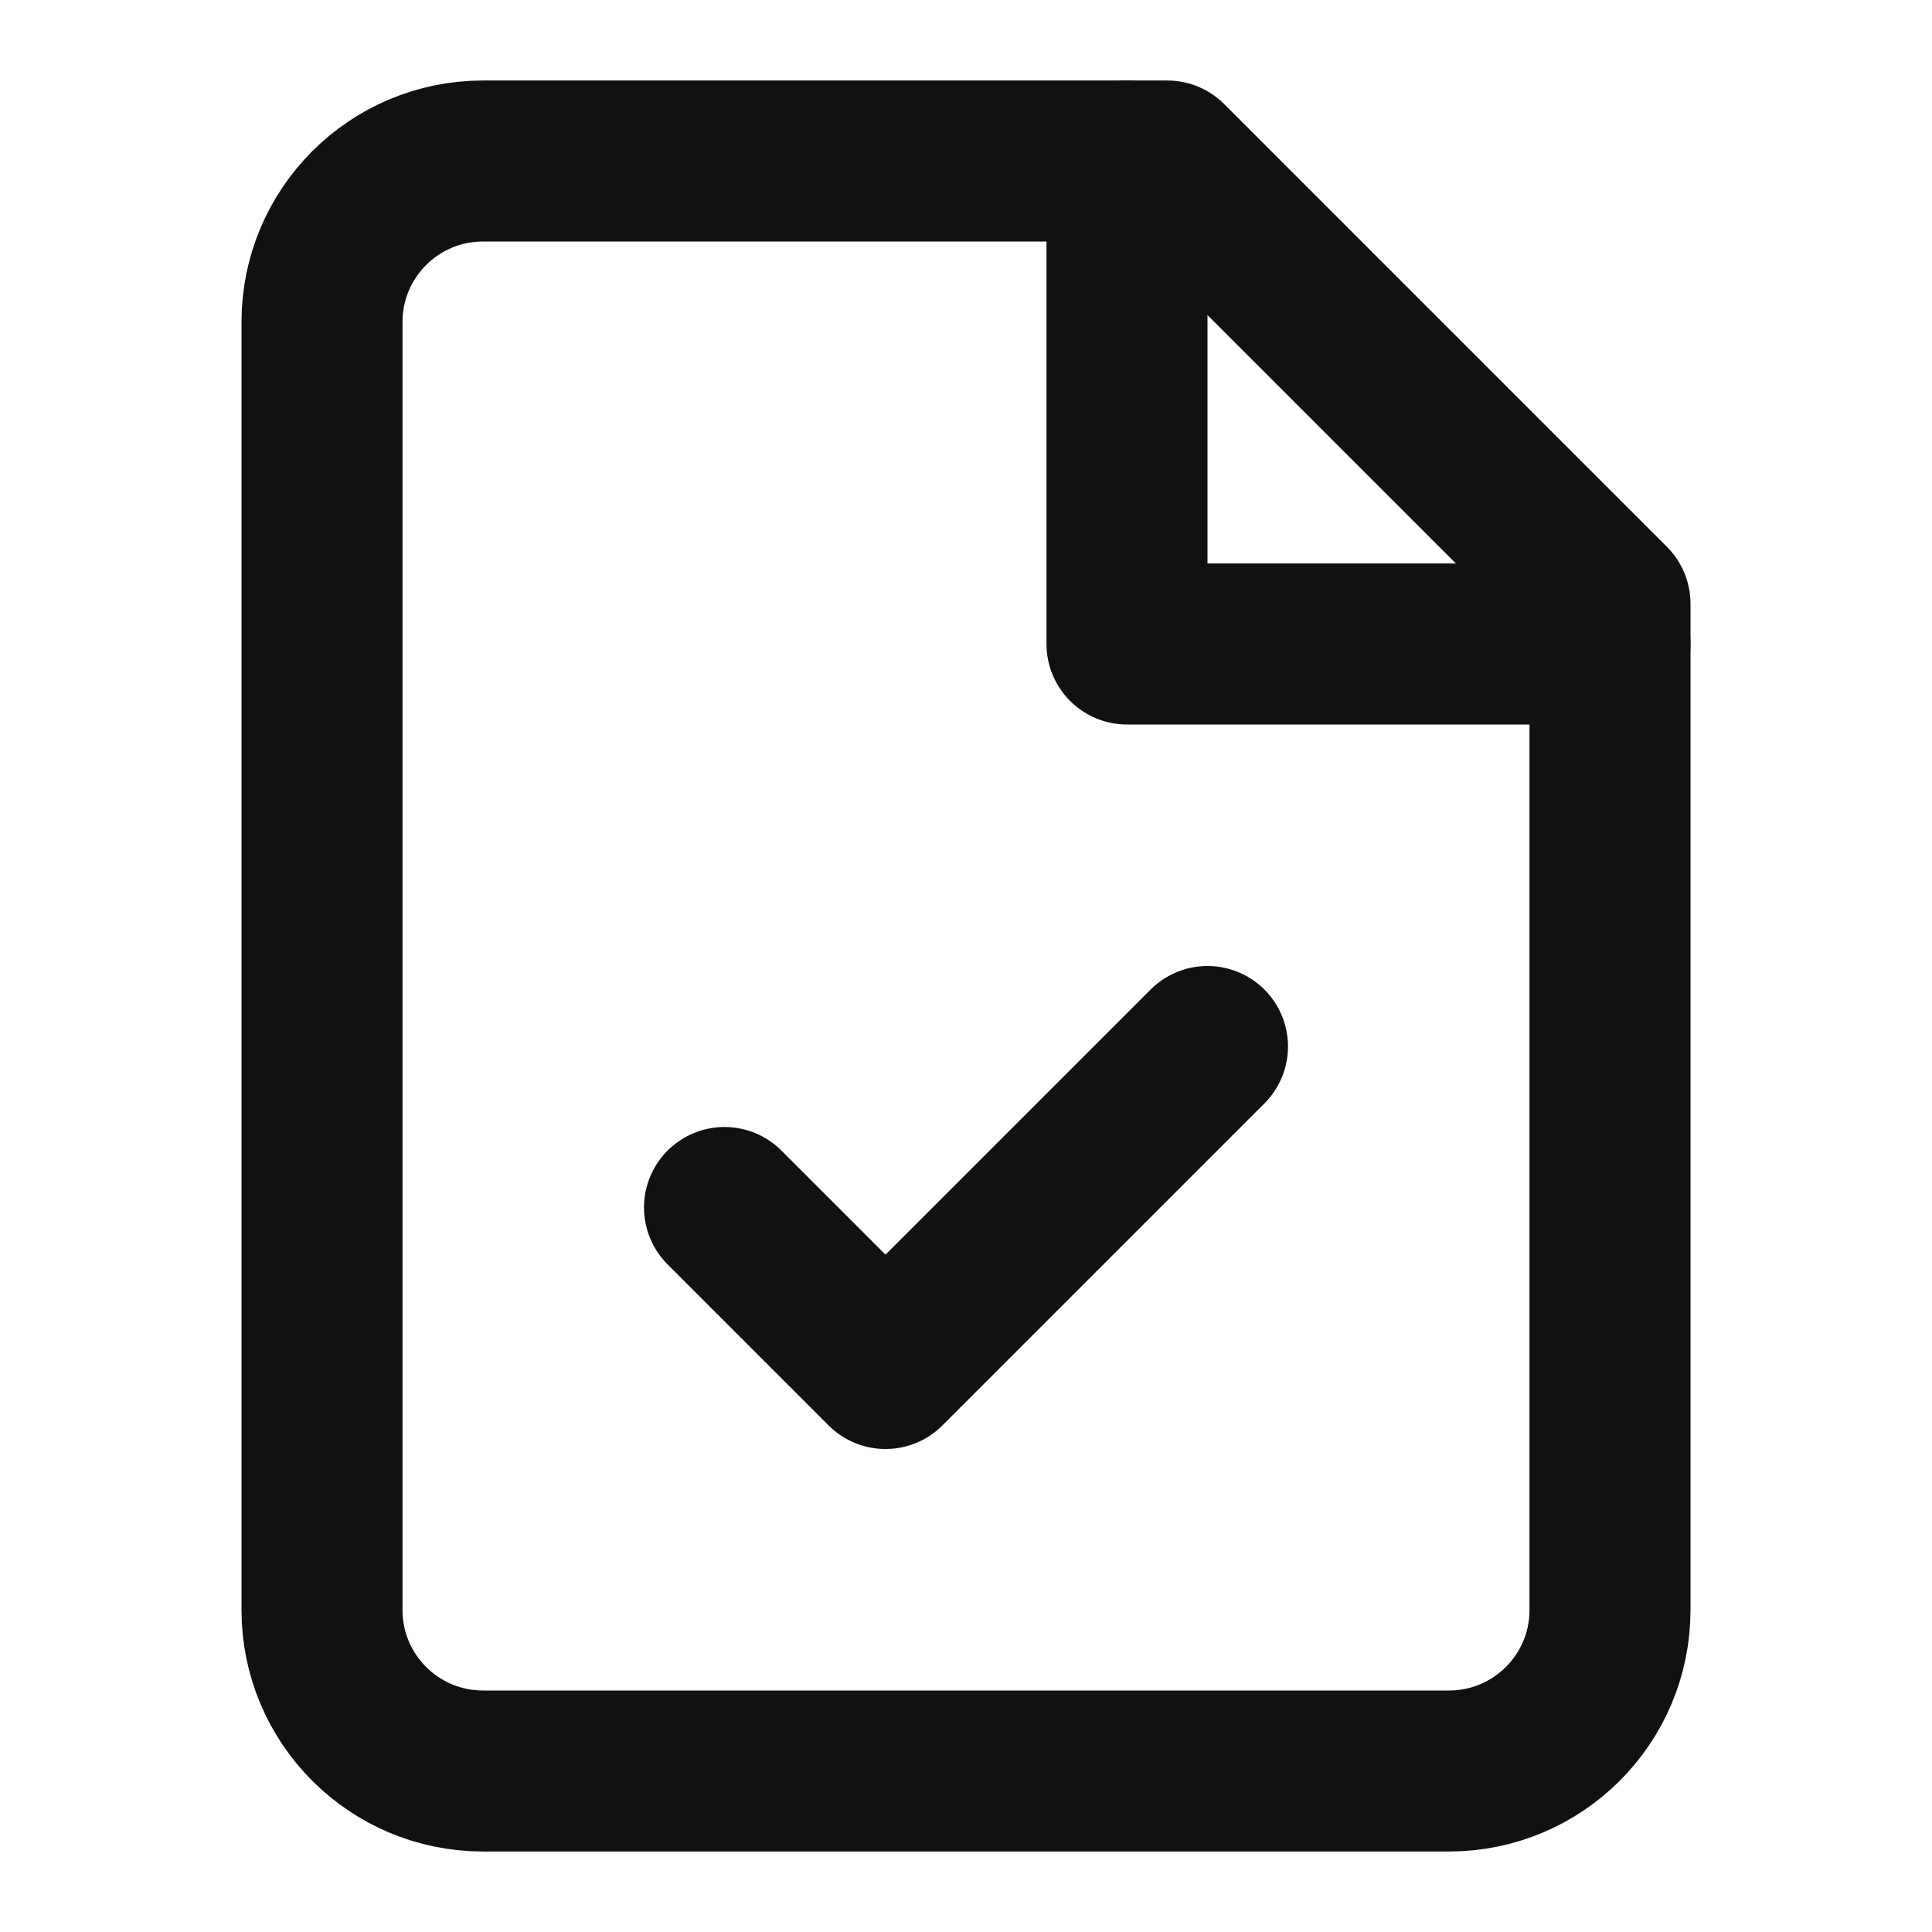
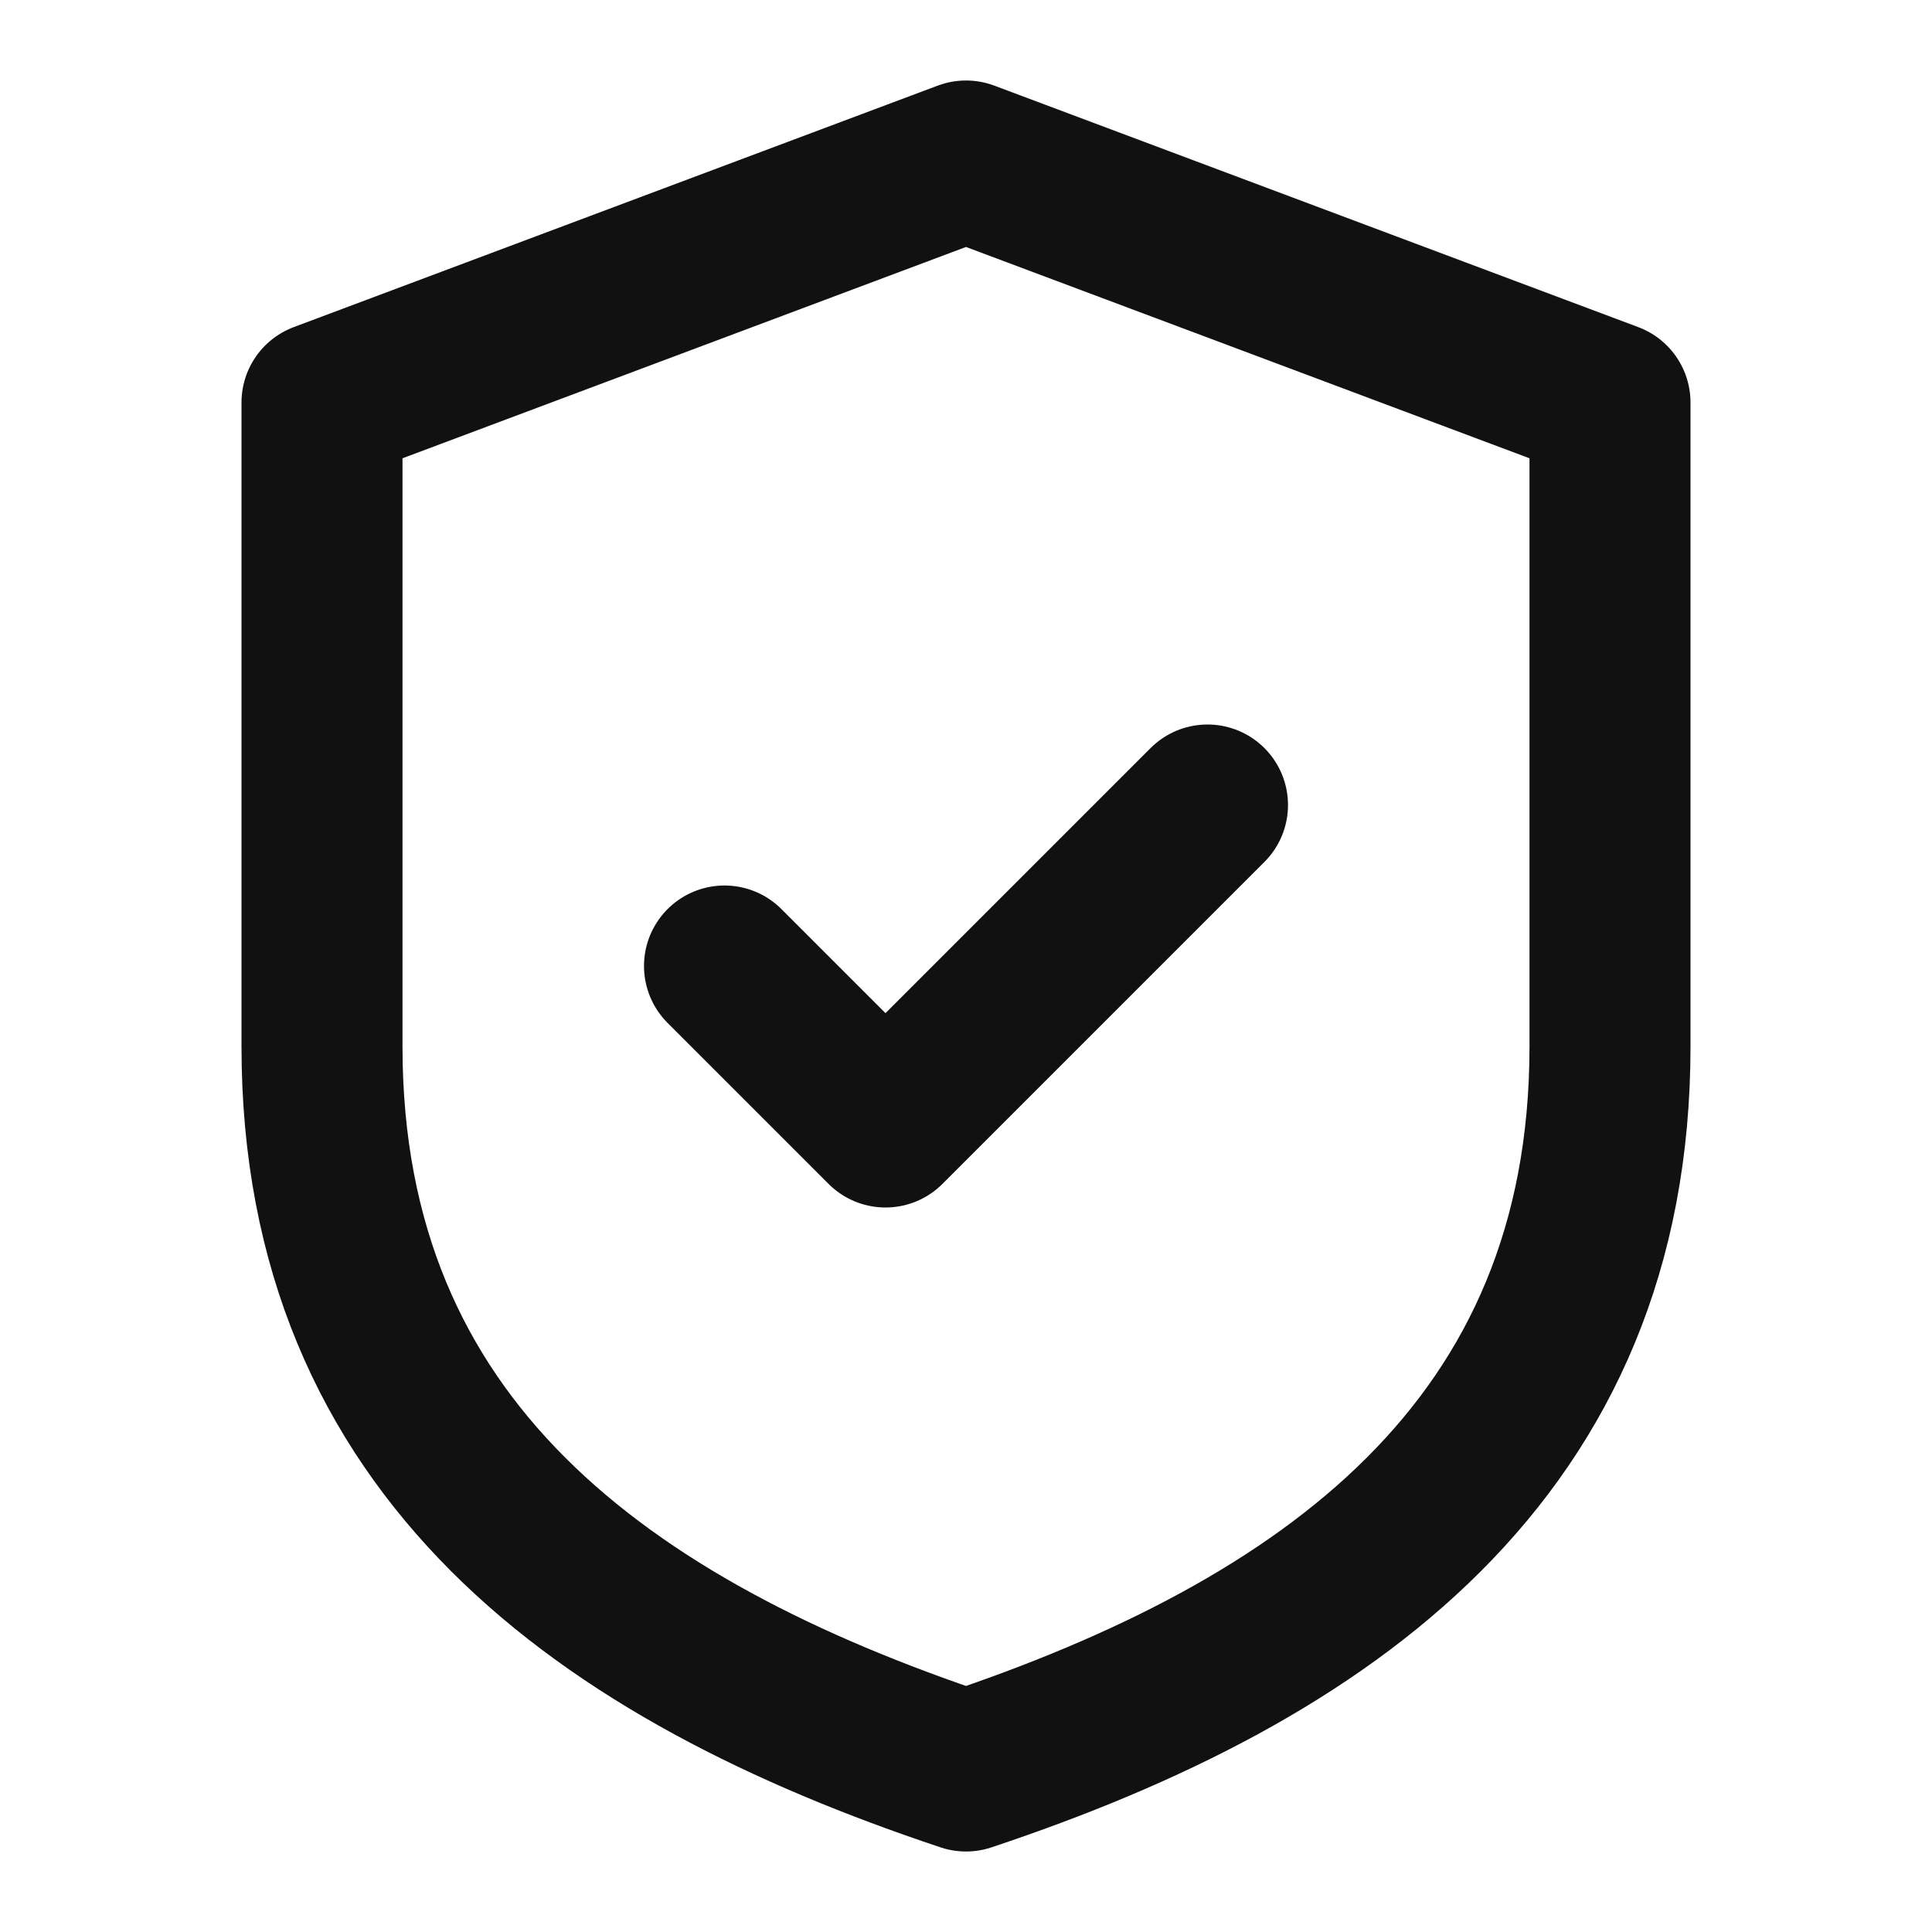
<svg xmlns="http://www.w3.org/2000/svg" width="24" height="24" viewBox="0 0 24 24" fill="none" stroke="#111111" stroke-width="2" stroke-linecap="round" stroke-linejoin="round">
-   <path d="M14.5 2H6a2 2 0 0 0-2 2v16a2 2 0 0 0 2 2h12a2 2 0 0 0 2-2V7.5z" />
-   <polyline points="14 2 14 8 20 8" />
-   <path d="m9 15 2 2 4-4" />
+   <path d="M20 13c0 5-3.5 7.5-8 9-4.5-1.5-8-4-8-9V5l8-3 8 3z" />
+   <path d="m9 12 2 2 4-4" />
</svg>
